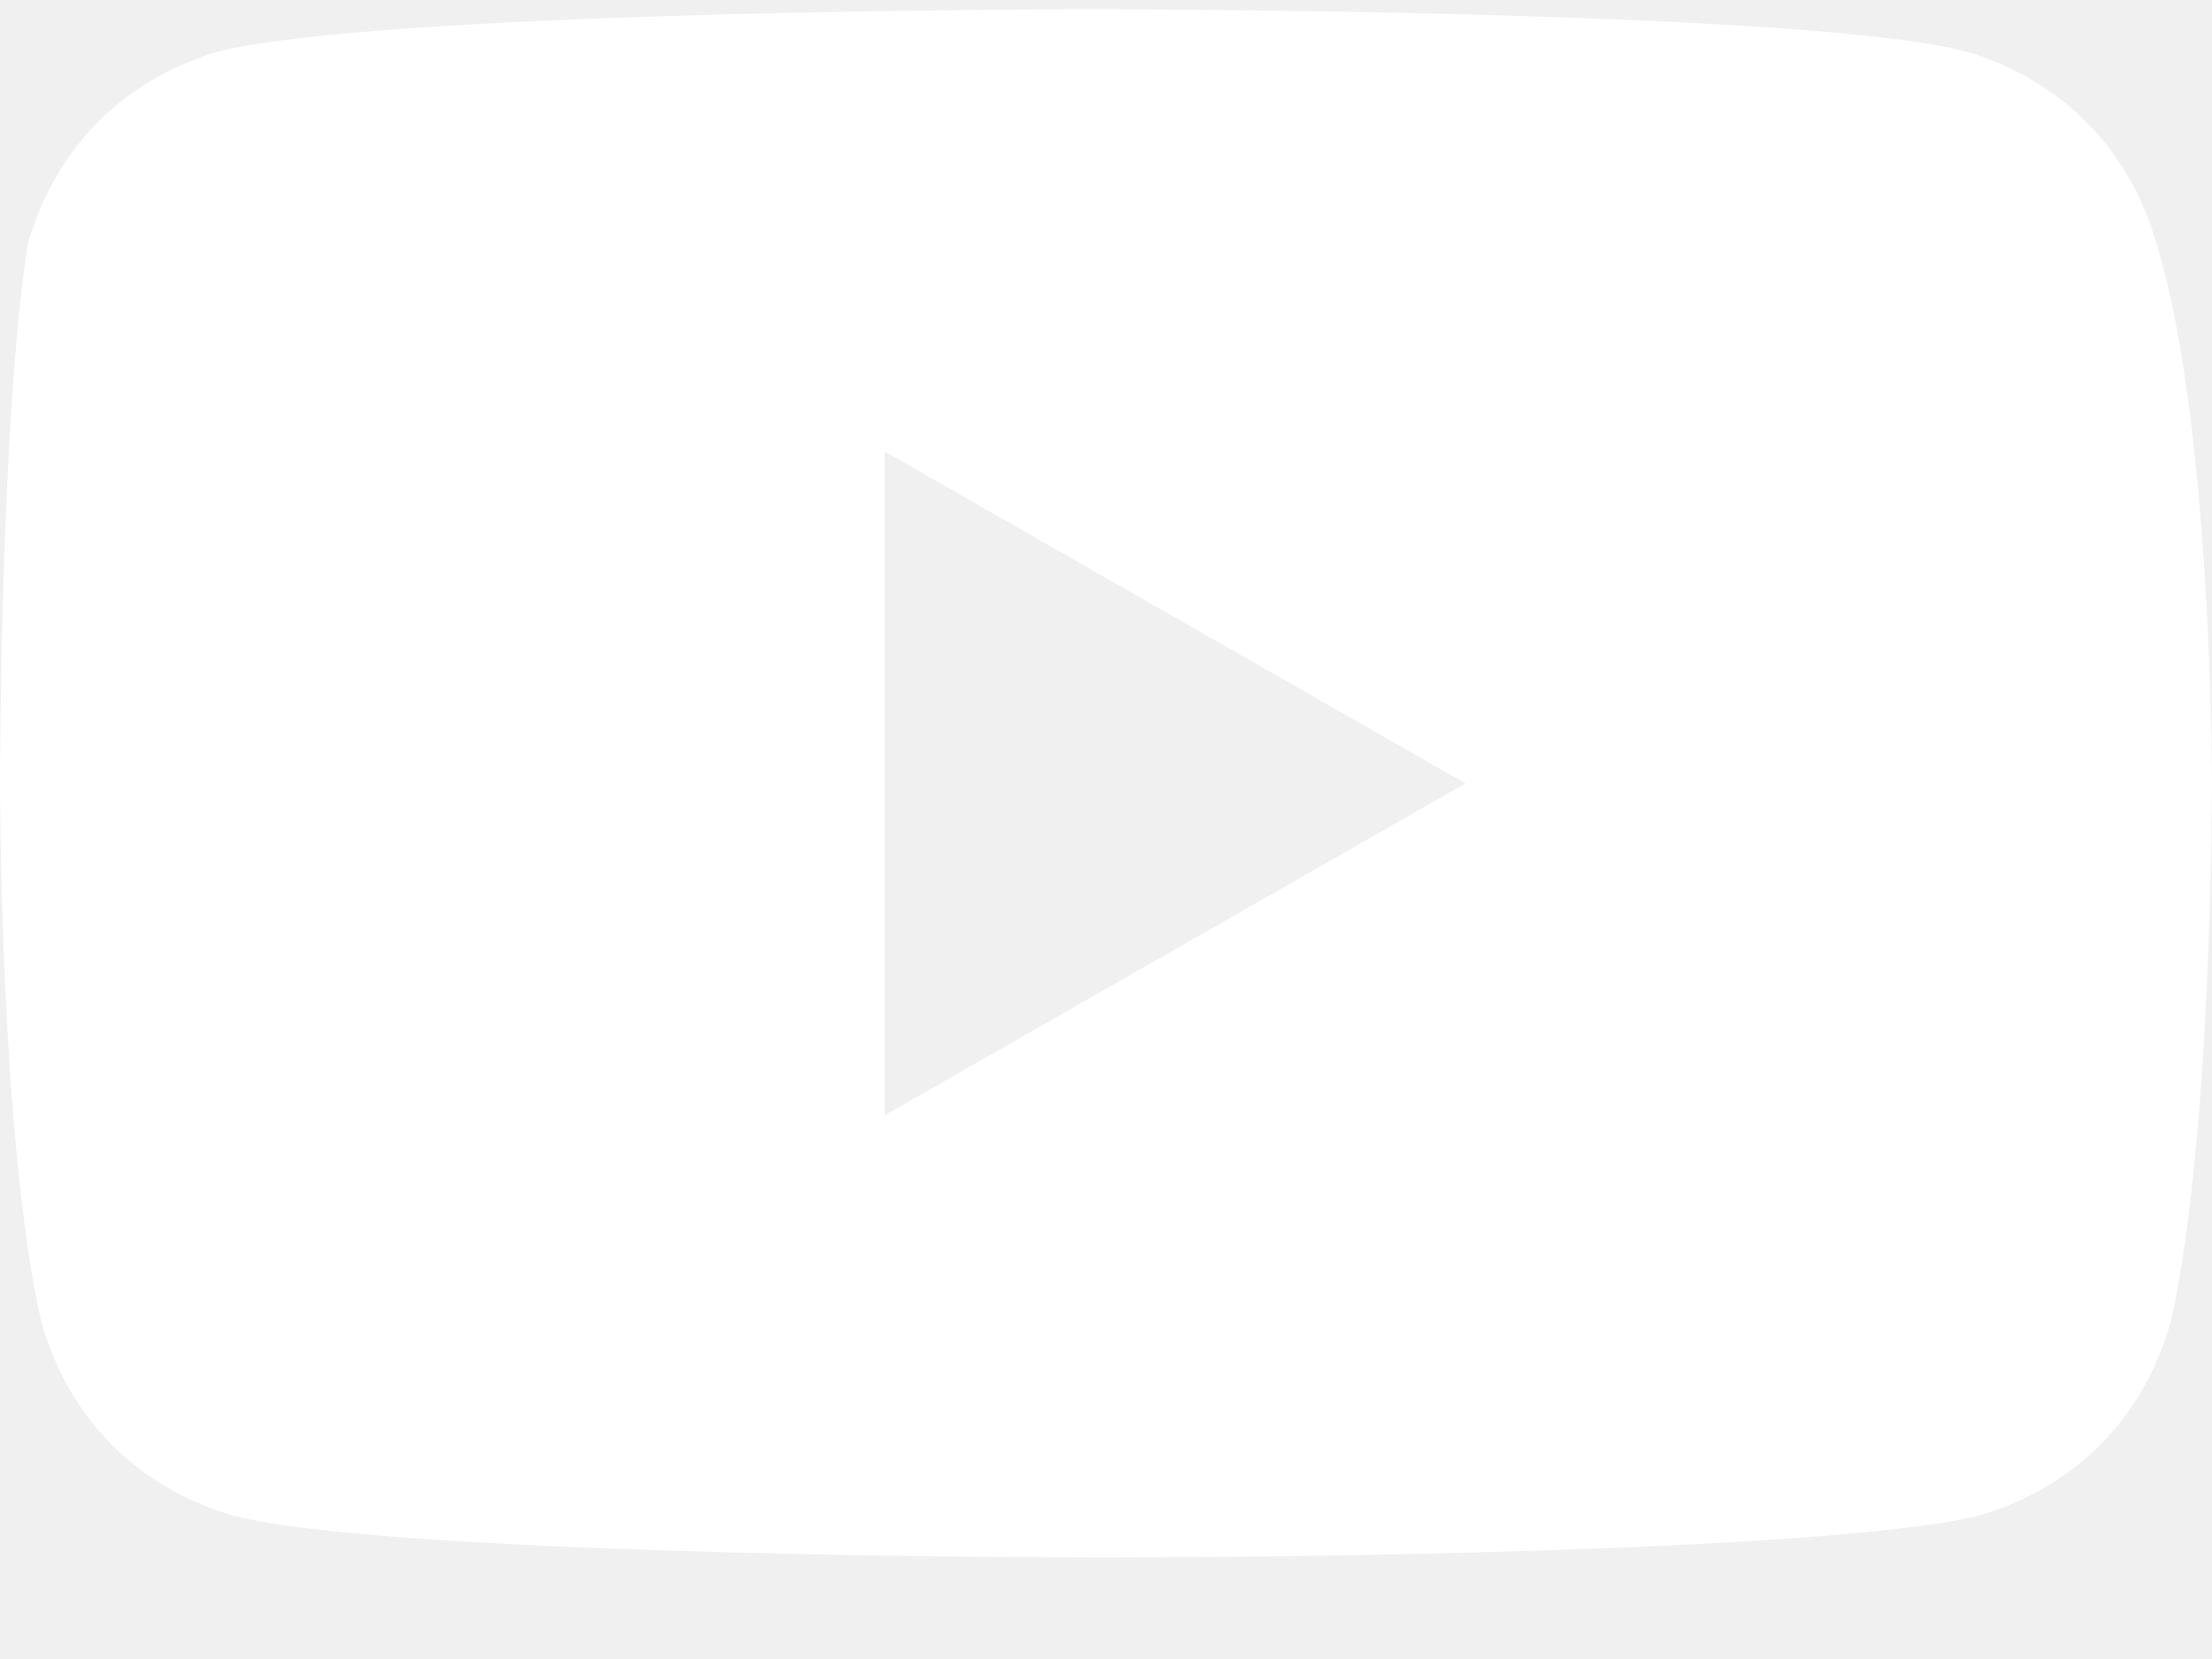
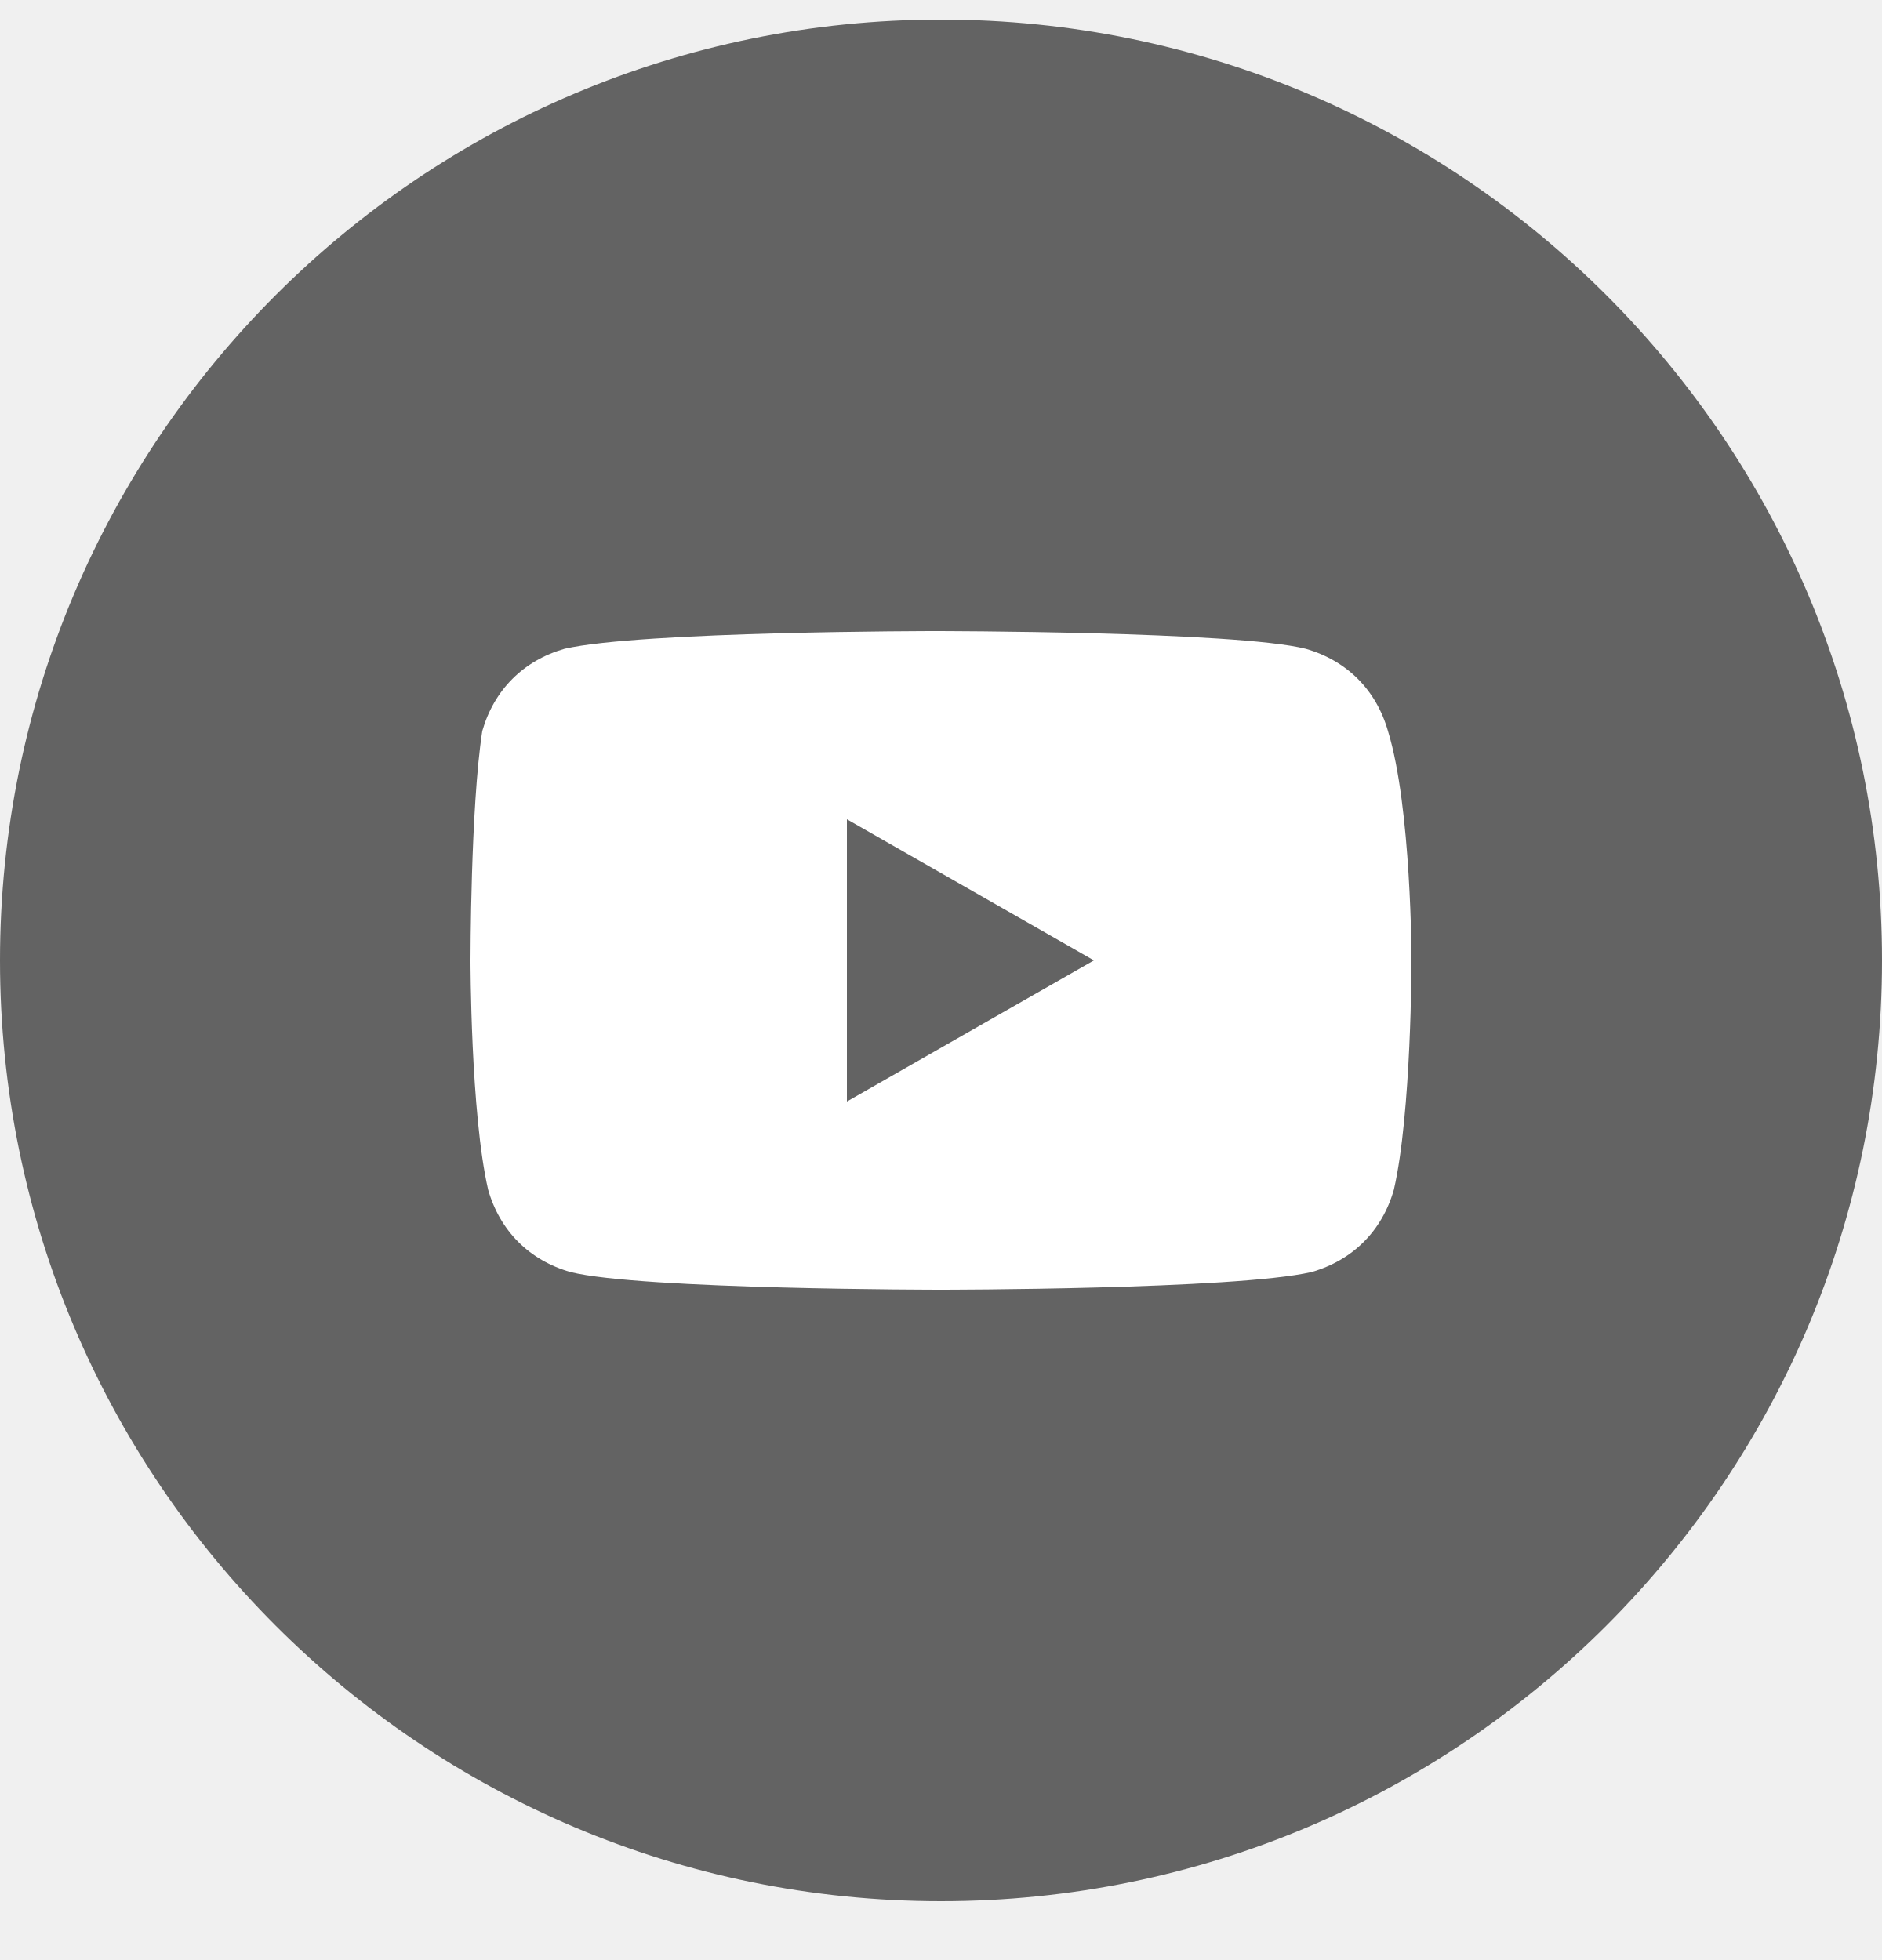
- <svg xmlns="http://www.w3.org/2000/svg" width="12" height="9" viewBox="0 0 12 9" fill="none">
-   <path d="M11.7 1.325C11.55 0.8 11.175 0.425 10.65 0.275C9.75 0.05 5.925 0.05 5.925 0.05C5.925 0.05 2.175 0.05 1.2 0.275C0.675 0.425 0.3 0.8 0.15 1.325C-2.29105e-06 2.3 0 4.25 0 4.25C0 4.25 2.27988e-06 6.2 0.225 7.175C0.375 7.7 0.75 8.075 1.275 8.225C2.175 8.45 6 8.45 6 8.45C6 8.45 9.75 8.45 10.725 8.225C11.25 8.075 11.625 7.7 11.775 7.175C12 6.2 12 4.25 12 4.25C12 4.25 12 2.3 11.7 1.325ZM4.8 6.05V2.45L7.95 4.25L4.8 6.05Z" fill="white" />
+ <svg xmlns="http://www.w3.org/2000/svg" width="24" height="25" viewBox="0 0 24 25" fill="none">
+   <path d="M0 12.25C0 18.877 5.373 24.25 12 24.25C18.627 24.25 24 18.877 24 12.25C24 5.623 18.627 0.25 12 0.25C5.373 0.25 0 5.623 0 12.25Z" fill="#636363" />
+   <path d="M17.7 9.325C17.55 8.8 17.175 8.425 16.65 8.275C15.75 8.05 11.925 8.05 11.925 8.05C11.925 8.05 8.175 8.05 7.2 8.275C6.675 8.425 6.3 8.8 6.15 9.325C6 10.3 6 12.25 6 12.25C6 12.25 6 14.2 6.225 15.175C6.375 15.7 6.75 16.075 7.275 16.225C8.175 16.45 12 16.45 12 16.45C12 16.45 15.75 16.45 16.725 16.225C17.25 16.075 17.625 15.7 17.775 15.175C18 14.2 18 12.25 18 12.25C18 12.25 18 10.3 17.7 9.325ZM10.8 14.05V10.45L13.95 12.25L10.8 14.05Z" fill="white" />
</svg>
